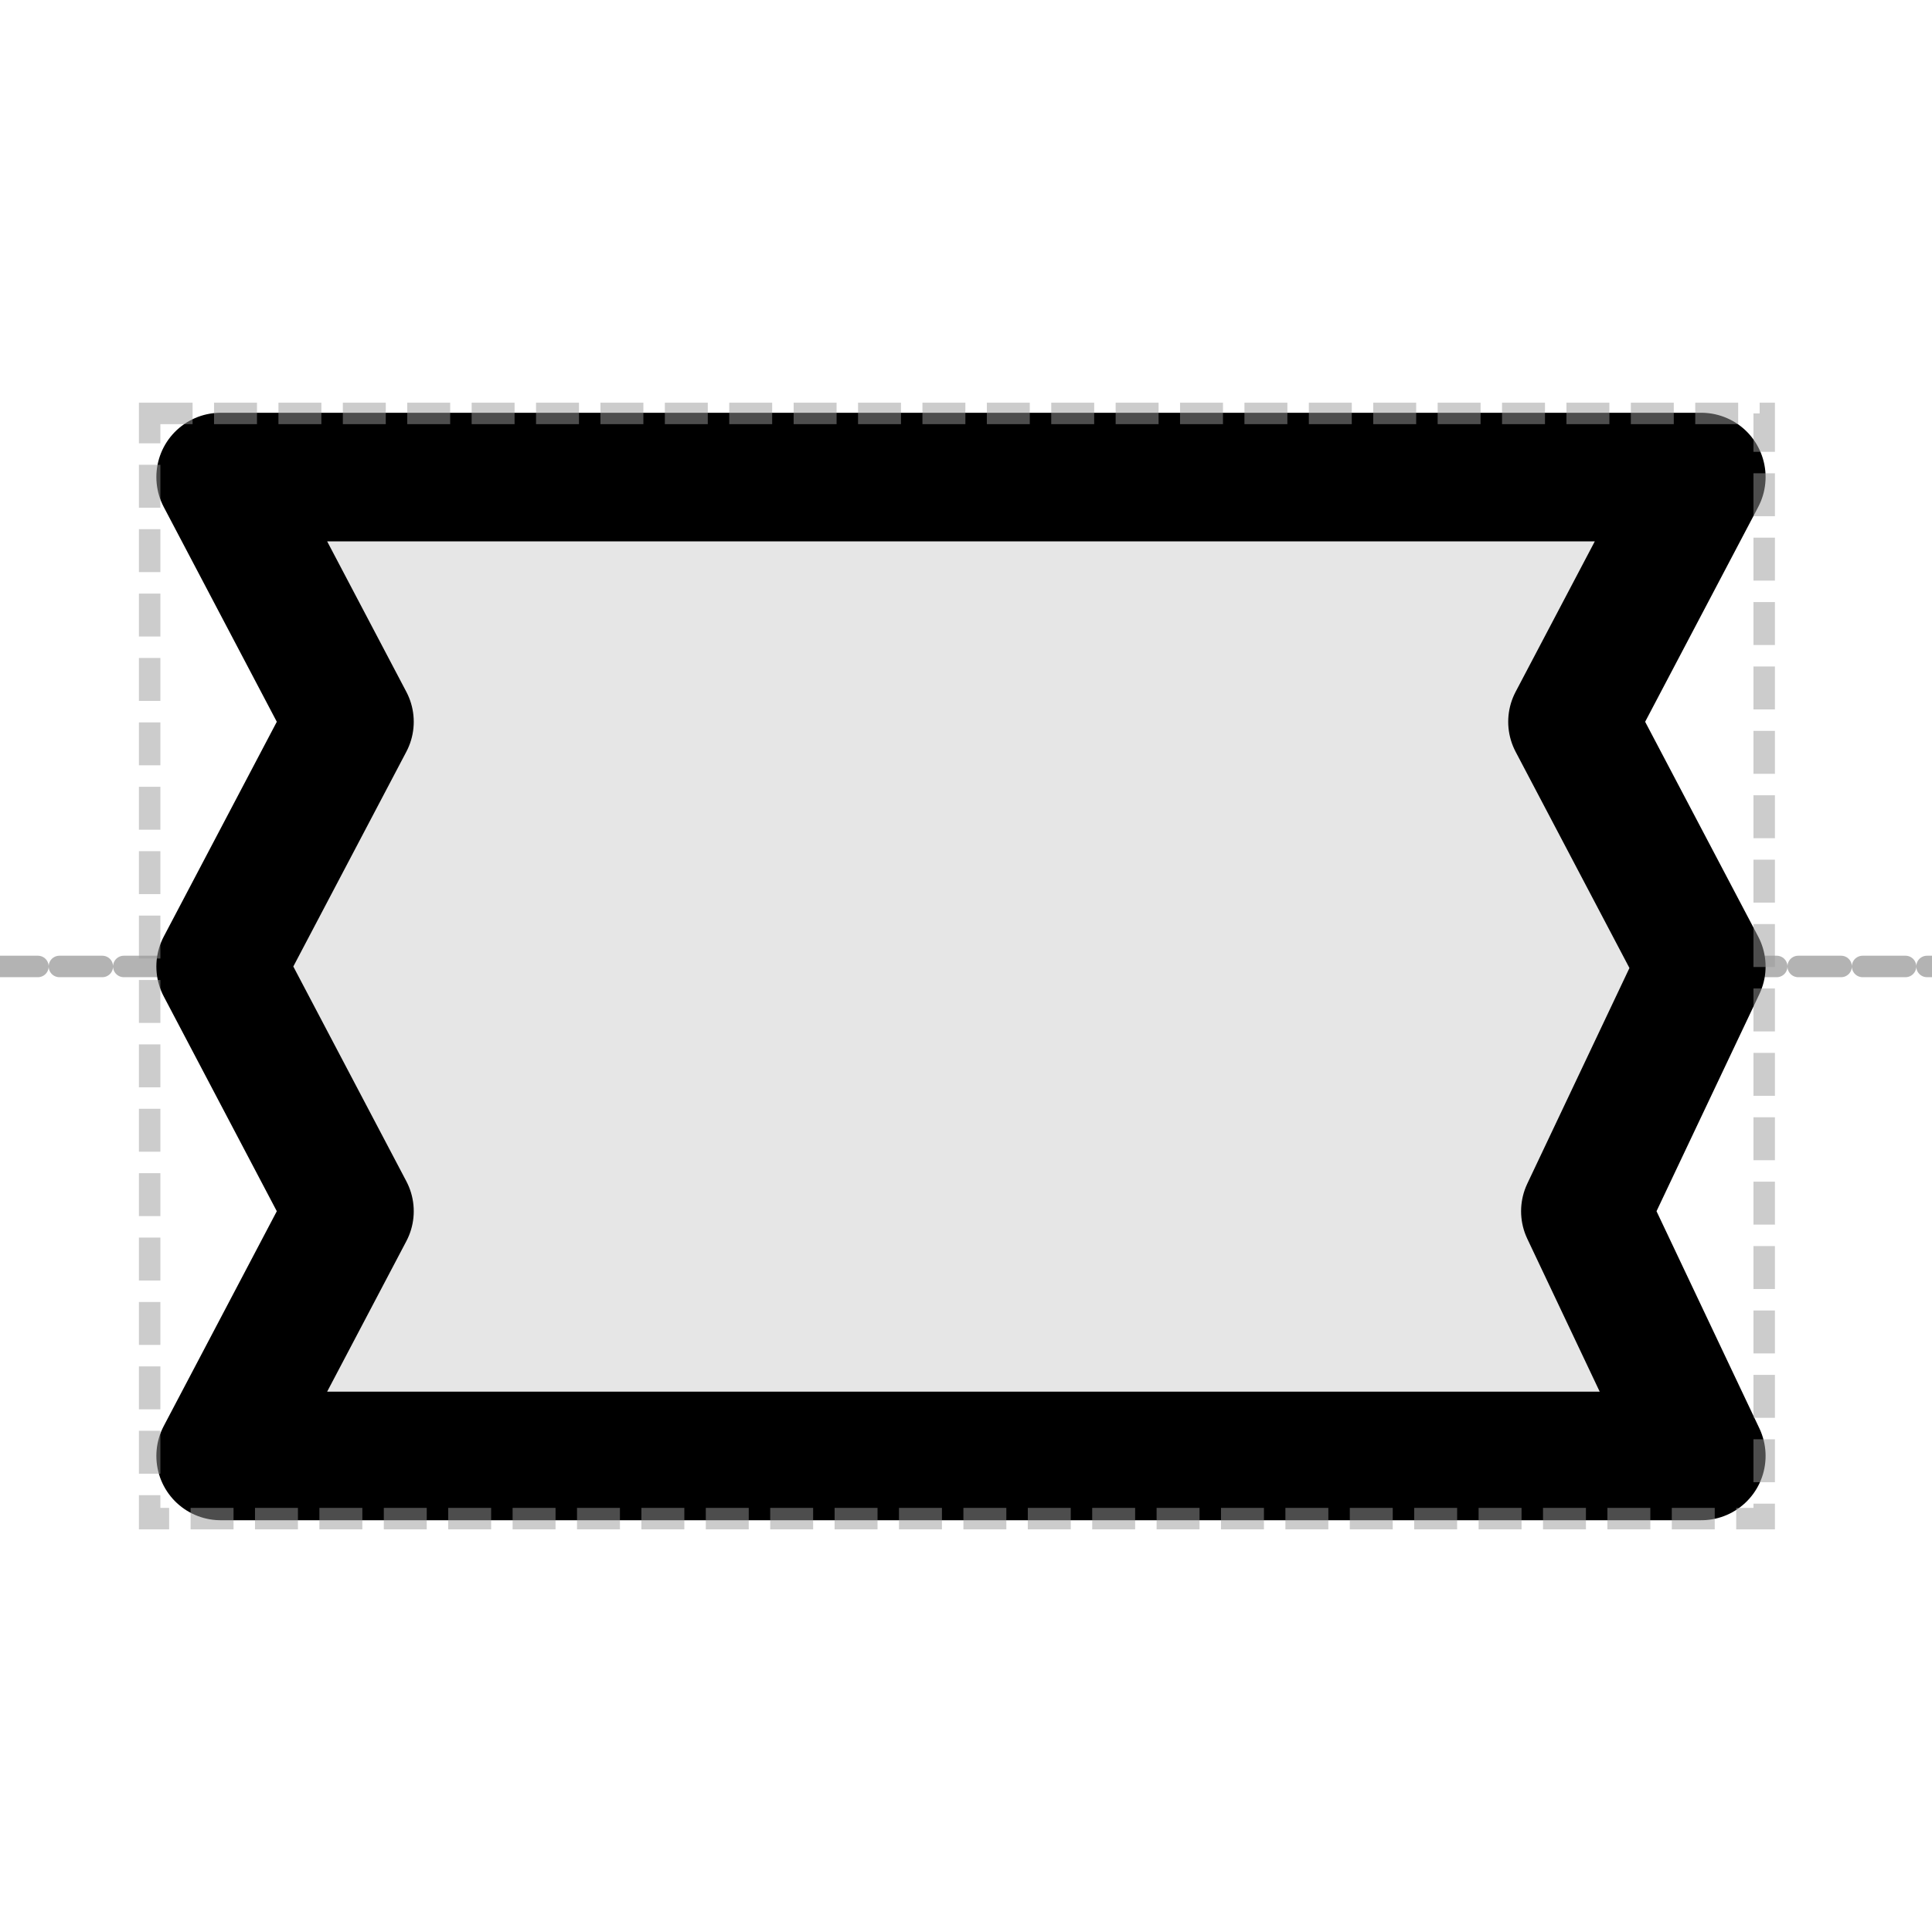
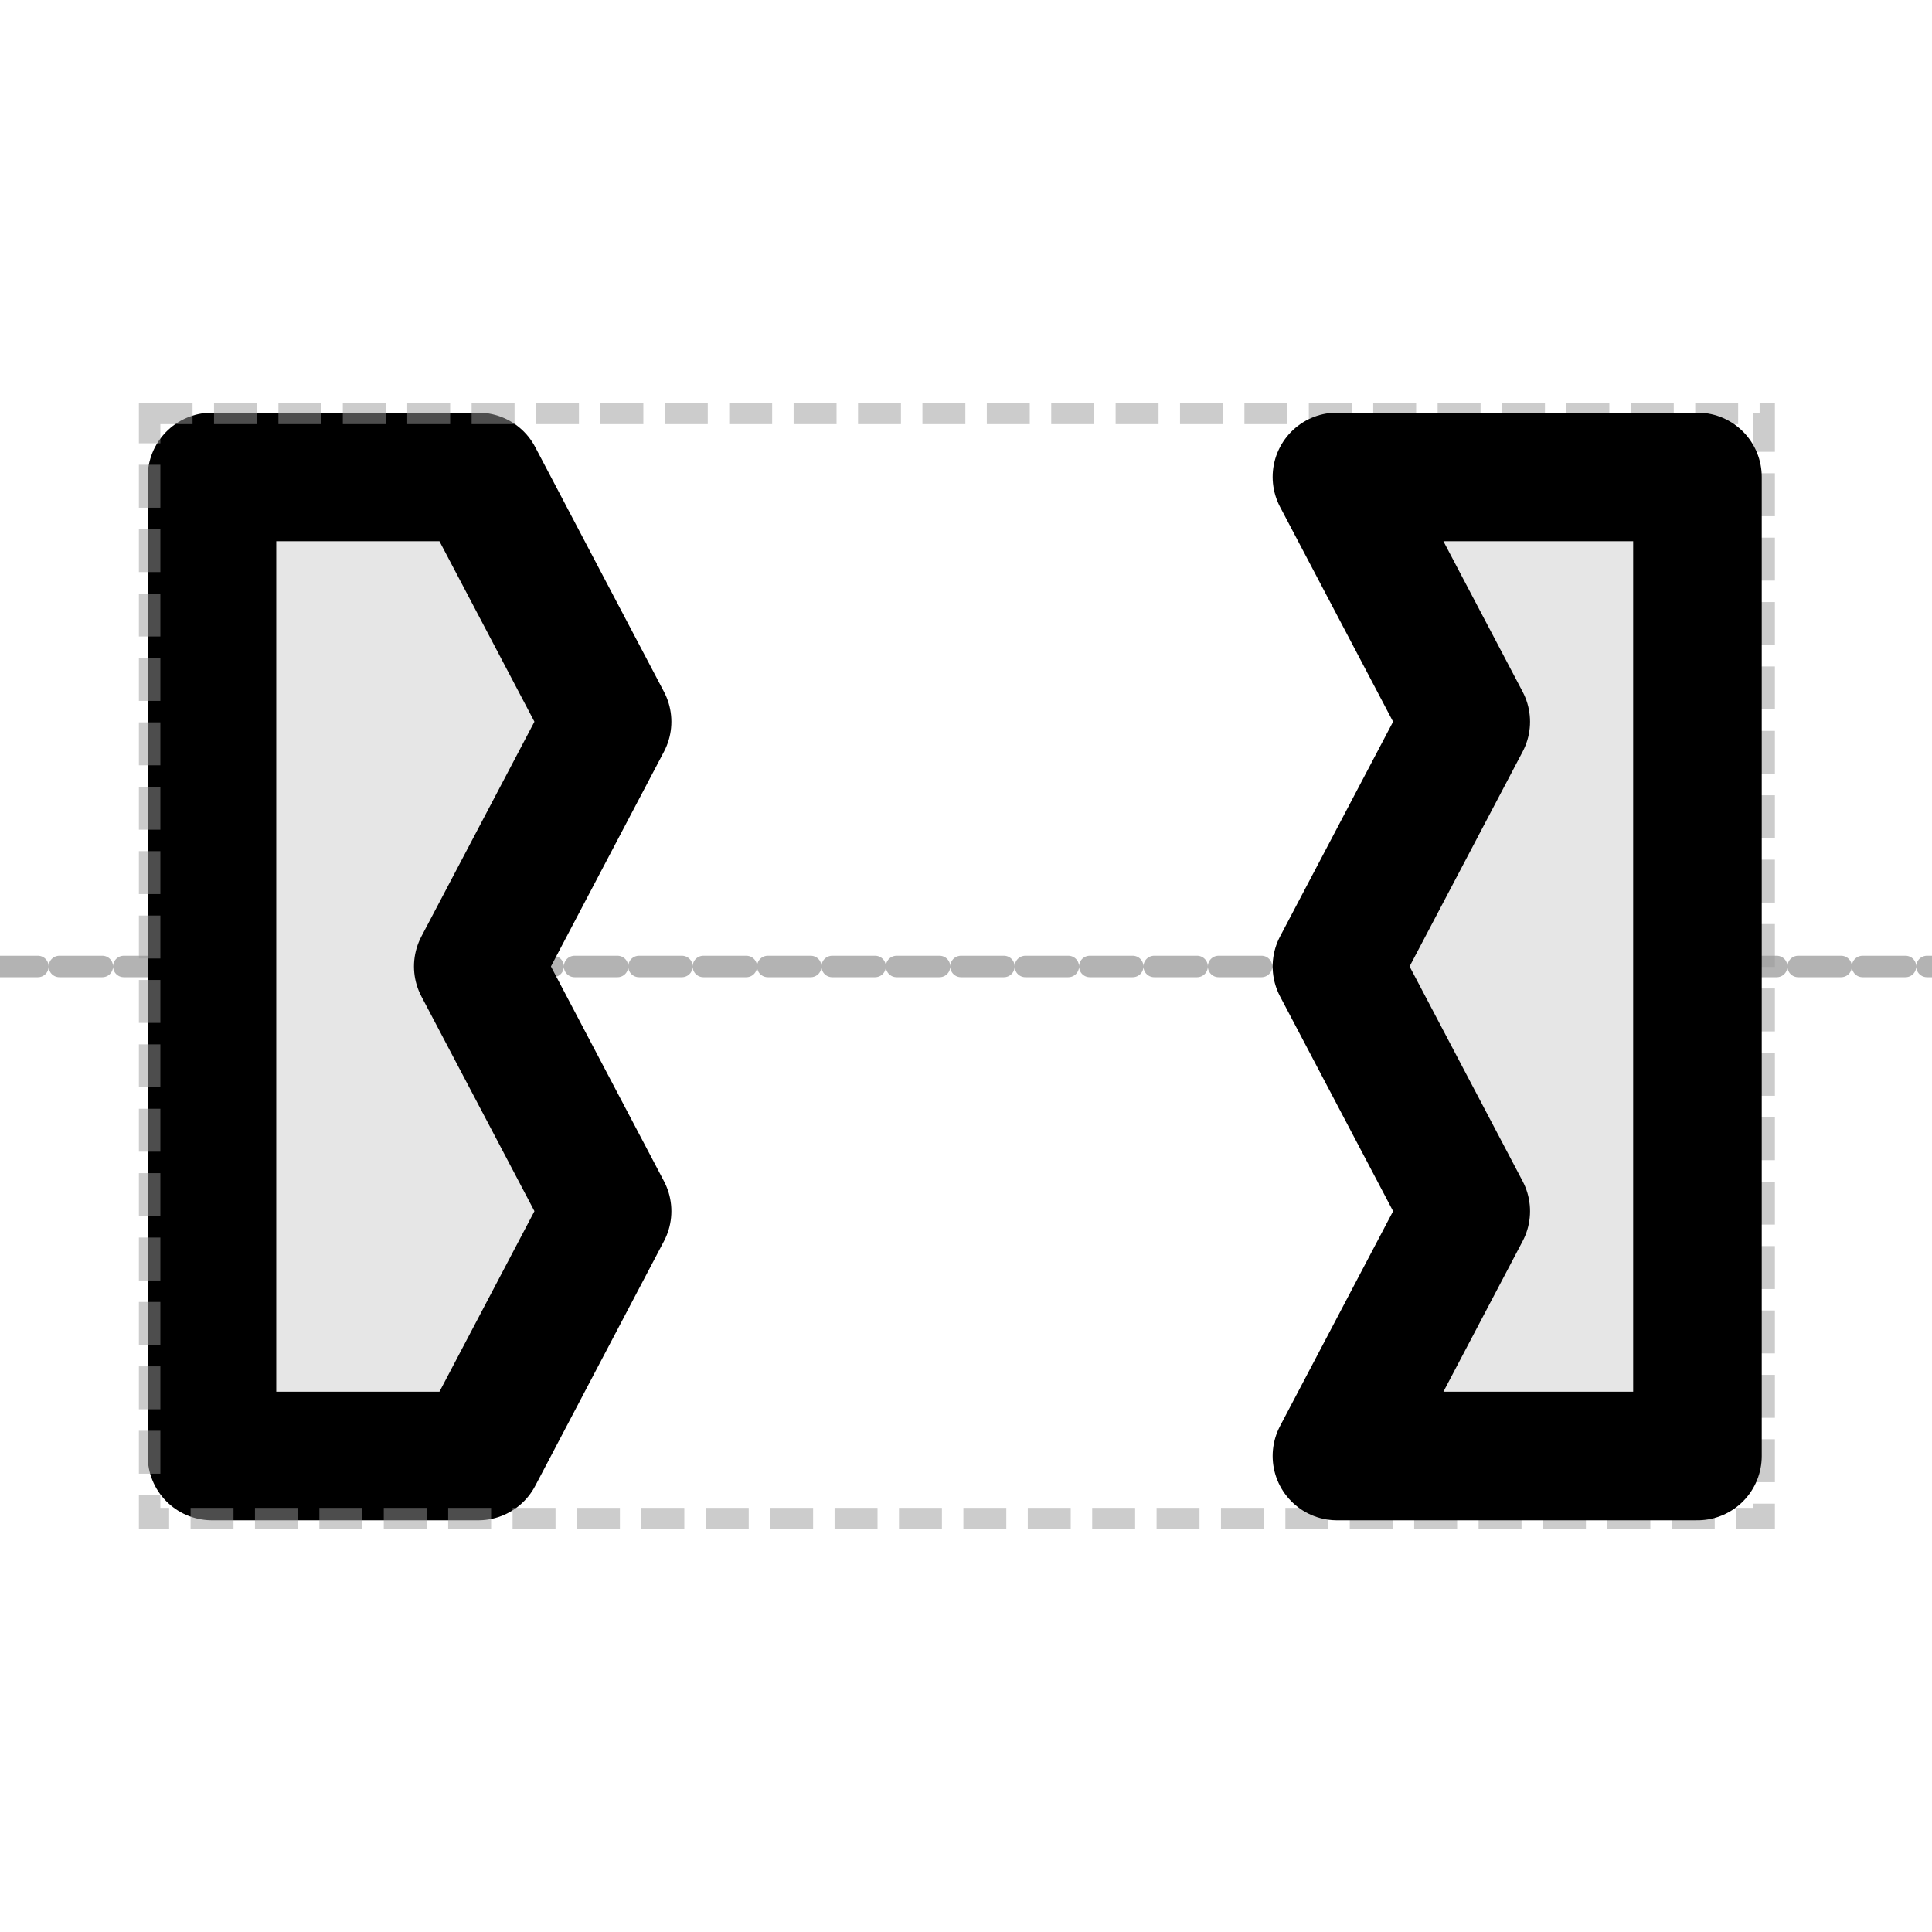
<svg xmlns="http://www.w3.org/2000/svg" viewBox="0 0 45 45" version="1.1" xml:space="preserve" x="0px" y="0px" width="0.5in" height="0.5in" id="svg2">
  <defs id="defs4">
    <style type="text/css" id="style6">
      path,circle {
        stroke:#000000;
        stroke-width: 3;
        stroke-linecap: round;
        stroke-linejoin: round;
        fill: none
      }</style>
    <style id="style6-3" type="text/css">
      path,circle {
        stroke:#000000;
        stroke-width: 3;
        stroke-linecap: round;
        stroke-linejoin: round;
        fill: none
      }</style>
    <style id="style6-7" type="text/css">
      path,circle {
        stroke:#000000;
        stroke-width: 3;
        stroke-linecap: round;
        stroke-linejoin: round;
        fill: none
      }</style>
    <style id="style6-9" type="text/css">
      path,circle,polygon {
        stroke:#000000;
        stroke-width: 3;
        stroke-linecap: round;
        stroke-linejoin: round;
        fill: none
      }</style>
    <style id="style6-2" type="text/css">
      path,circle {
        stroke:#000000;
        stroke-width: 3;
        stroke-linecap: round;
        stroke-linejoin: round;
        fill: none
      }</style>
    <style id="style6-4" type="text/css">
      path,circle {
        stroke:#000000;
        stroke-width: 3;
        stroke-linecap: round;
        stroke-linejoin: round;
        fill: none
      }</style>
  </defs>
-   <g id="g3899" transform="translate(-0.1165257,0.01059359)">
-     <path id="path4135" d="m 0,22.5 45.233,0" style="opacity:1;fill:none;fill-opacity:1;stroke:#b3b3b3;stroke-width:0.5;stroke-linecap:round;stroke-linejoin:miter;stroke-miterlimit:4;stroke-dasharray:1, 0.5;stroke-dashoffset:0;stroke-opacity:1" />
-     <path style="fill:#e6e6e6;stroke:#000000;stroke-width:2.995;stroke-linecap:round;stroke-linejoin:round" id="path8" d="m 5.256,33.901 34.487,0 -2.7,-5.7 2.7,-5.7 -3,-5.7 3,-5.7 -34.487,0 3,5.7 -3,5.7 3,5.7 z" />
-     <rect y="9.619" x="3.602" height="25.742" width="37.606" id="rect3340" style="opacity:0.5;fill:none;fill-opacity:1;stroke:#999999;stroke-width:0.5;stroke-miterlimit:4;stroke-dasharray:1, 0.5;stroke-dashoffset:0;stroke-opacity:1" />
-   </g>
+   <path style="opacity:1;fill:none;fill-opacity:1;stroke:#b3b3b3;stroke-width:0.5;stroke-linecap:round;stroke-linejoin:miter;stroke-miterlimit:4;stroke-dasharray:1, 0.5;stroke-dashoffset:0;stroke-opacity:1" d="m -0.117,22.511 45.233,0" id="path4135" />
+   <path d="m 14.14,28.211 -3,5.702 -6.203,0 0,-22.804 6.203,0 3,5.701 -3,5.7 3,5.7" id="path8" style="fill:#e6e6e6;stroke:#000000;stroke-width:2.995;stroke-linecap:round;stroke-linejoin:round" />
+   <rect style="opacity:0.5;fill:none;fill-opacity:1;stroke:#999999;stroke-width:0.5;stroke-miterlimit:4;stroke-dasharray:1, 0.5;stroke-dashoffset:0;stroke-opacity:1" id="rect3340" width="37.606" height="25.742" x="3.485" y="9.629" />
+   <path style="fill:#e6e6e6;stroke:#000000;stroke-width:2.995;stroke-linecap:round;stroke-linejoin:round" id="path3349" d="m 34.14,28.211 -3,5.702 8.397,0 0,-22.804 -8.397,0 3,5.701 -3,5.7 3,5.7" />
</svg>
